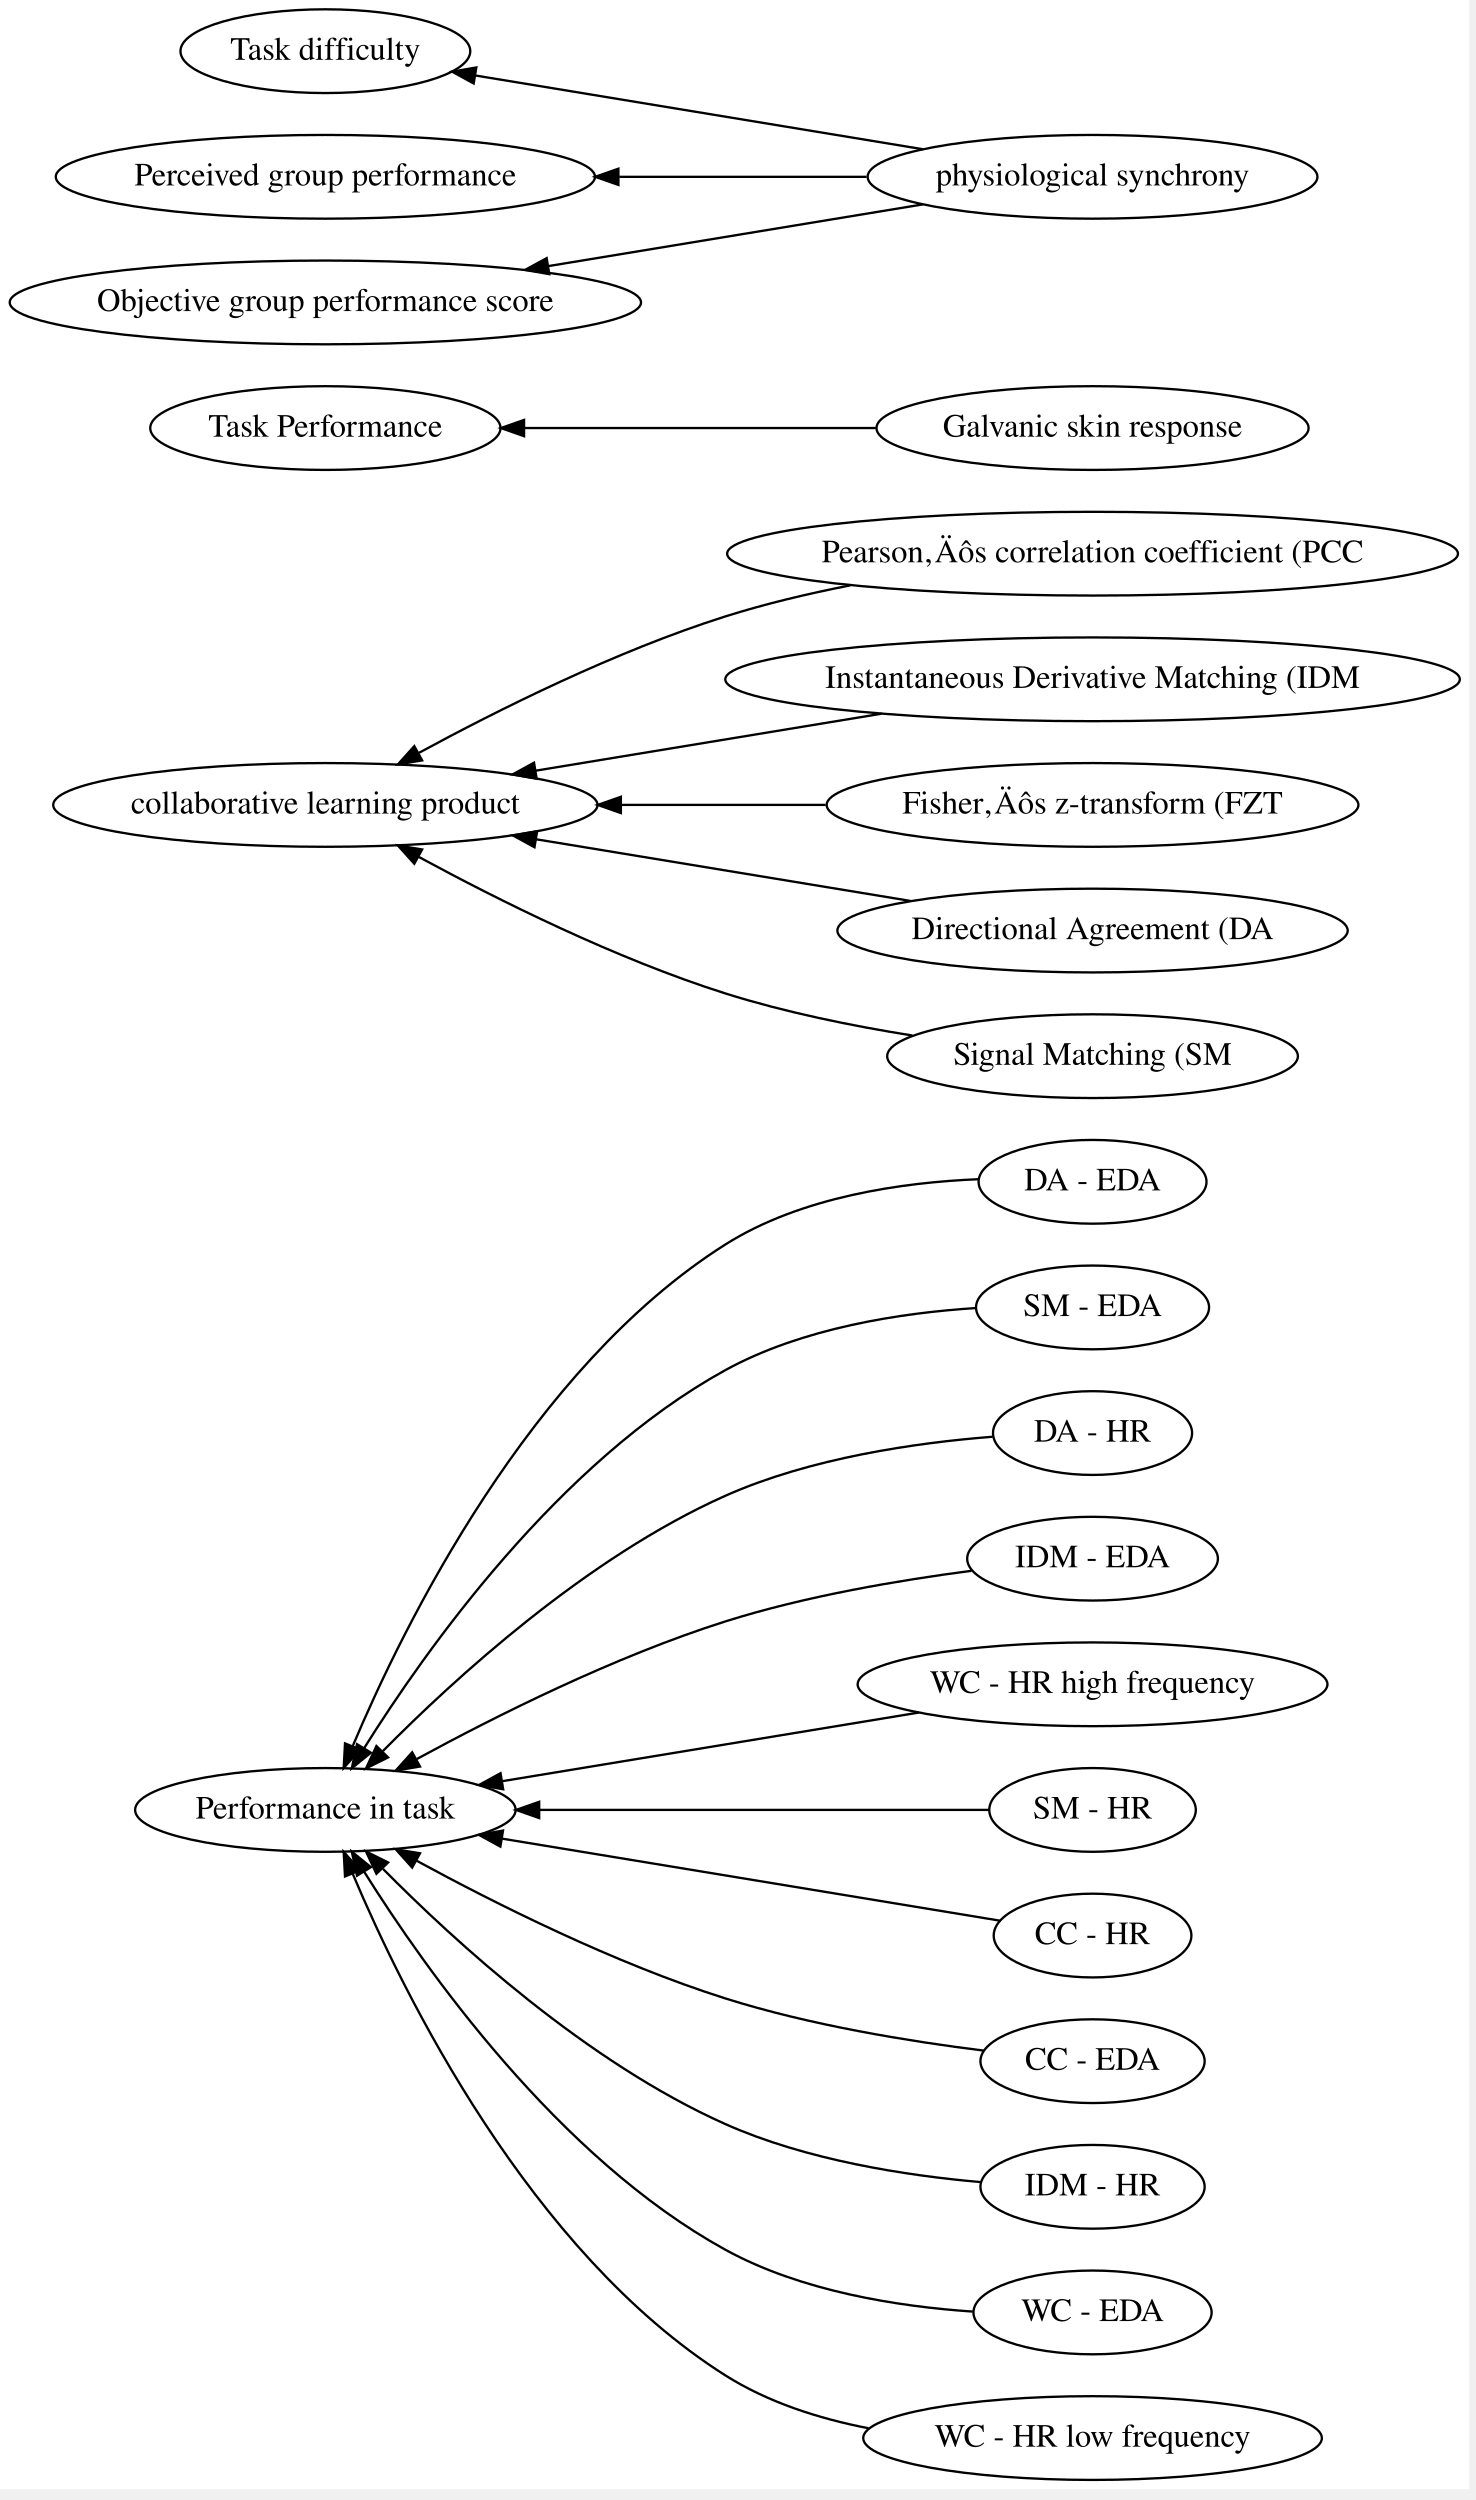
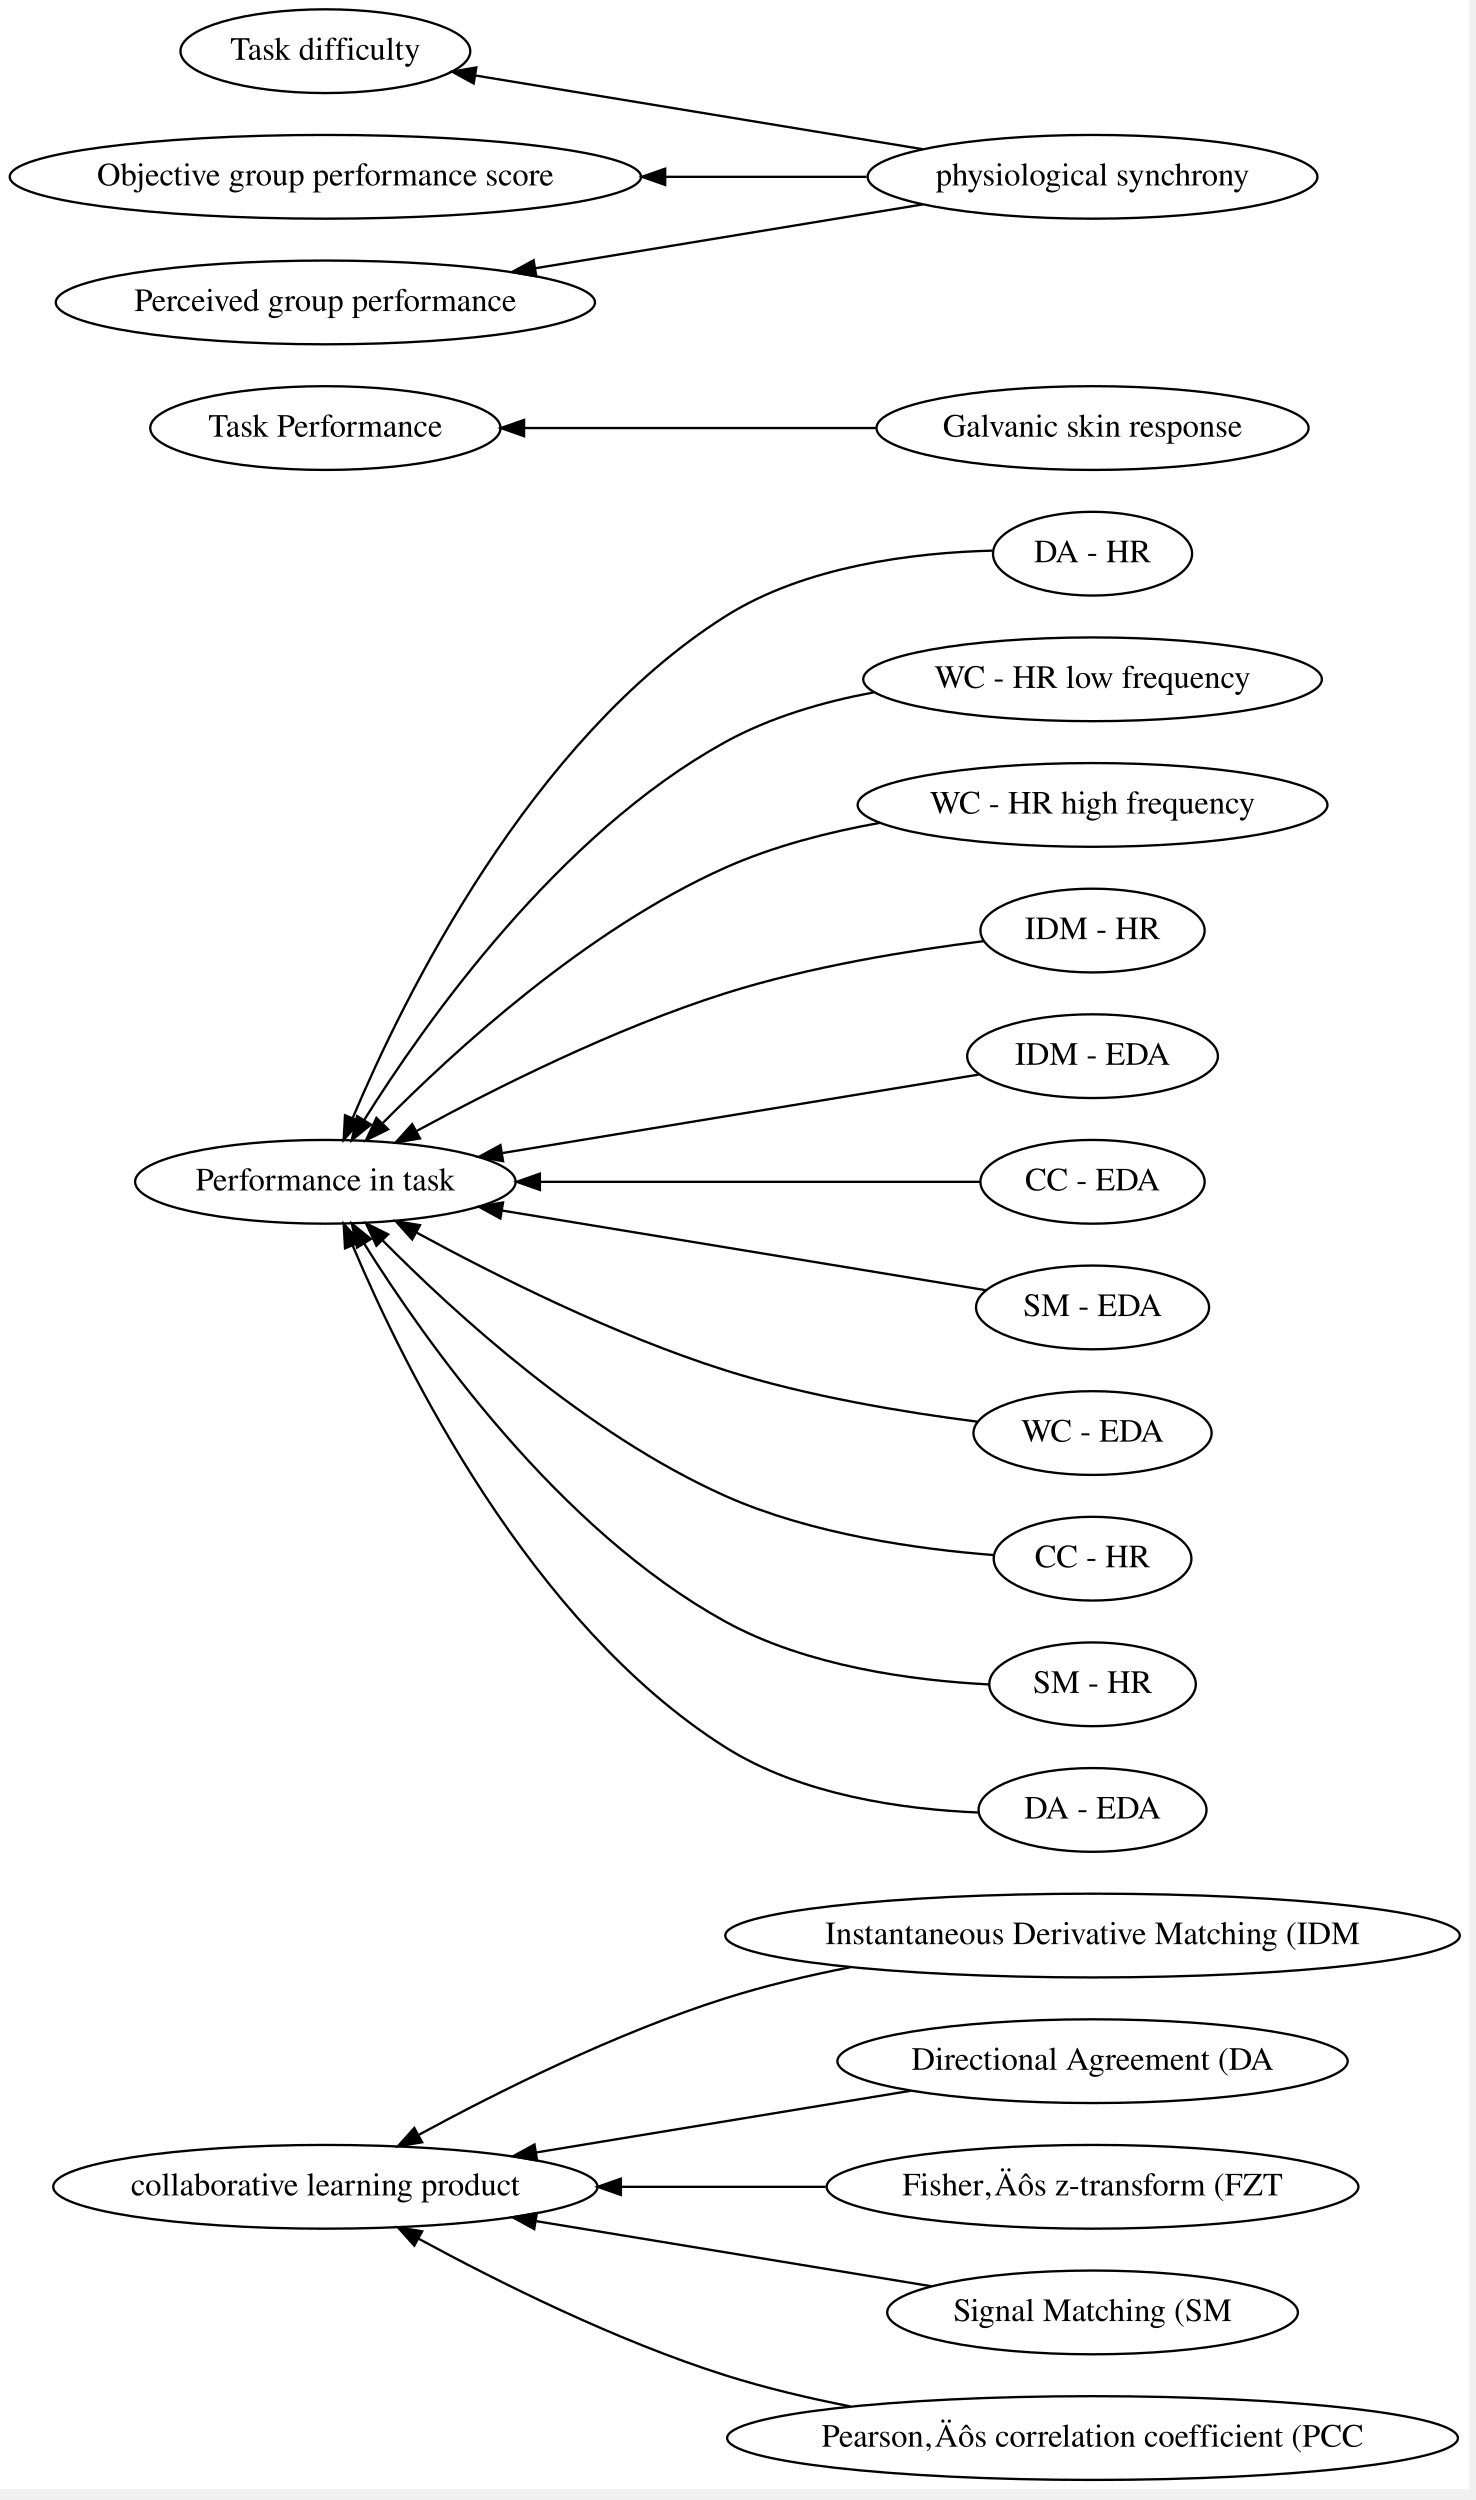
<svg xmlns="http://www.w3.org/2000/svg" xmlns:xlink="http://www.w3.org/1999/xlink" width="425pt" height="720pt" viewBox="0.00 0.00 424.97 720.00">
  <g id="graph0" class="graph" transform="scale(0.67 0.67) rotate(0) translate(4 1066)">
    <polygon fill="white" stroke="transparent" points="-4,4 -4,-1066 627.55,-1066 627.55,4 -4,4" />
    <g id="node1" class="node">
      <g id="a_node1">
-         <a xlink:href="https://scholar.google.com/scholar?hl=en&amp;q=Shared%20Experiences%20of%20Technology%20and%20Trust:%20An%20Experimental%20Study%20of%20Physiological%20Compliance%20Between%20Active%20and%20Passive%20Users%20in%20Technology-Mediated%20Collaborative%20Encounters" xlink:title="DA - EDA">
-           <ellipse fill="none" stroke="black" cx="465.61" cy="-558" rx="48.99" ry="18" />
-           <text text-anchor="middle" x="465.61" y="-554.3" font-family="Times,serif" font-size="14.00">DA - EDA</text>
-         </a>
-       </g>
-     </g>
-     <g id="node24" class="node">
-       <ellipse fill="none" stroke="black" cx="135.84" cy="-288" rx="81.79" ry="18" />
-       <text text-anchor="middle" x="135.84" y="-284.3" font-family="Times,serif" font-size="14.00">Performance in task</text>
-     </g>
-     <g id="edge4" class="edge">
-       <path fill="none" stroke="black" d="M416.94,-559.13C383.94,-557.79 340.26,-551.62 307.68,-531 223.72,-477.87 169.37,-367.08 147.62,-315.51" />
-       <polygon fill="black" stroke="black" points="150.75,-313.93 143.7,-306.02 144.28,-316.6 150.75,-313.93" />
+         <a xlink:href="https://scholar.google.com/scholar?hl=en&amp;q=Investigating%20collaborative%20learning%20success%20with%20physiological%20coupling%20indices%20based%20on%20electrodermal%20activity" xlink:title="Instantaneous Derivative Matching (IDM" target="_blank">
+           <ellipse fill="none" stroke="black" cx="465.61" cy="-234" rx="157.87" ry="18" />
+           <text text-anchor="middle" x="465.61" y="-230.3" font-family="Times,serif" font-size="14.00">Instantaneous Derivative Matching (IDM</text>
+         </a>
+       </g>
+     </g>
+     <g id="node22" class="node">
+       <ellipse fill="none" stroke="black" cx="135.84" cy="-126" rx="116.98" ry="18" />
+       <text text-anchor="middle" x="135.84" y="-122.3" font-family="Times,serif" font-size="14.00">collaborative learning product</text>
+     </g>
+     <g id="edge17" class="edge">
+       <path fill="none" stroke="black" d="M361.5,-220.39C343.36,-216.83 324.81,-212.42 307.68,-207 260.62,-192.11 209.91,-166.76 176.06,-148.39" />
+       <polygon fill="black" stroke="black" points="177.43,-145.14 166.98,-143.4 174.06,-151.28 177.43,-145.14" />
    </g>
    <g id="node2" class="node">
      <g id="a_node2">
-         <a xlink:href="https://scholar.google.com/scholar?hl=en&amp;q=Investigating%20collaborative%20learning%20success%20with%20physiological%20coupling%20indices%20based%20on%20electrodermal%20activity" xlink:title="Pearson‚Äôs correlation coefficient (PCC">
-           <ellipse fill="none" stroke="black" cx="465.61" cy="-828" rx="157.07" ry="18" />
-           <text text-anchor="middle" x="465.61" y="-824.3" font-family="Times,serif" font-size="14.00">Pearson‚Äôs correlation coefficient (PCC</text>
-         </a>
-       </g>
-     </g>
-     <g id="node22" class="node">
-       <ellipse fill="none" stroke="black" cx="135.84" cy="-720" rx="116.98" ry="18" />
-       <text text-anchor="middle" x="135.84" y="-716.3" font-family="Times,serif" font-size="14.00">collaborative learning product</text>
-     </g>
-     <g id="edge15" class="edge">
-       <path fill="none" stroke="black" d="M361.5,-814.39C343.36,-810.83 324.81,-806.42 307.68,-801 260.62,-786.11 209.91,-760.76 176.06,-742.39" />
-       <polygon fill="black" stroke="black" points="177.43,-739.14 166.98,-737.4 174.06,-745.28 177.43,-739.14" />
+         <a xlink:href="https://scholar.google.com/scholar?hl=en&amp;q=Shared%20Experiences%20of%20Technology%20and%20Trust:%20An%20Experimental%20Study%20of%20Physiological%20Compliance%20Between%20Active%20and%20Passive%20Users%20in%20Technology-Mediated%20Collaborative%20Encounters" xlink:title="DA - HR" target="_blank">
+           <ellipse fill="none" stroke="black" cx="465.61" cy="-828" rx="42.79" ry="18" />
+           <text text-anchor="middle" x="465.61" y="-824.3" font-family="Times,serif" font-size="14.00">DA - HR</text>
+         </a>
+       </g>
+     </g>
+     <g id="node21" class="node">
+       <ellipse fill="none" stroke="black" cx="135.84" cy="-558" rx="81.79" ry="18" />
+       <text text-anchor="middle" x="135.84" y="-554.3" font-family="Times,serif" font-size="14.00">Performance in task</text>
+     </g>
+     <g id="edge9" class="edge">
+       <path fill="none" stroke="black" d="M422.51,-829.31C388.98,-828.45 342.13,-822.81 307.68,-801 223.72,-747.87 169.37,-637.08 147.62,-585.51" />
+       <polygon fill="black" stroke="black" points="150.75,-583.93 143.7,-576.02 144.28,-586.6 150.75,-583.93" />
    </g>
    <g id="node3" class="node">
      <g id="a_node3">
-         <a xlink:href="https://scholar.google.com/scholar?hl=en&amp;q=Shared%20Experiences%20of%20Technology%20and%20Trust:%20An%20Experimental%20Study%20of%20Physiological%20Compliance%20Between%20Active%20and%20Passive%20Users%20in%20Technology-Mediated%20Collaborative%20Encounters" xlink:title="SM - EDA">
-           <ellipse fill="none" stroke="black" cx="465.61" cy="-504" rx="50.09" ry="18" />
-           <text text-anchor="middle" x="465.61" y="-500.3" font-family="Times,serif" font-size="14.00">SM - EDA</text>
-         </a>
-       </g>
-     </g>
-     <g id="edge2" class="edge">
-       <path fill="none" stroke="black" d="M415.56,-503.74C383.16,-501.66 340.74,-495.19 307.68,-477 236.02,-437.56 178.74,-356.48 152.46,-314.49" />
-       <polygon fill="black" stroke="black" points="155.4,-312.6 147.18,-305.91 149.44,-316.27 155.4,-312.6" />
+         <a xlink:href="https://scholar.google.com/scholar?hl=en&amp;q=Shared%20Experiences%20of%20Technology%20and%20Trust:%20An%20Experimental%20Study%20of%20Physiological%20Compliance%20Between%20Active%20and%20Passive%20Users%20in%20Technology-Mediated%20Collaborative%20Encounters" xlink:title="WC - HR low frequency" target="_blank">
+           <ellipse fill="none" stroke="black" cx="465.61" cy="-774" rx="98.58" ry="18" />
+           <text text-anchor="middle" x="465.61" y="-770.3" font-family="Times,serif" font-size="14.00">WC - HR low frequency</text>
+         </a>
+       </g>
+     </g>
+     <g id="edge11" class="edge">
+       <path fill="none" stroke="black" d="M371.55,-768.38C349.64,-764.3 327.05,-757.66 307.68,-747 236.02,-707.56 178.74,-626.48 152.46,-584.49" />
+       <polygon fill="black" stroke="black" points="155.4,-582.6 147.18,-575.91 149.44,-586.27 155.4,-582.6" />
    </g>
    <g id="node4" class="node">
      <g id="a_node4">
-         <a xlink:href="https://scholar.google.com/scholar?hl=en&amp;q=Investigating%20collaborative%20learning%20success%20with%20physiological%20coupling%20indices%20based%20on%20electrodermal%20activity" xlink:title="Instantaneous Derivative Matching (IDM">
-           <ellipse fill="none" stroke="black" cx="465.61" cy="-774" rx="157.87" ry="18" />
-           <text text-anchor="middle" x="465.61" y="-770.3" font-family="Times,serif" font-size="14.00">Instantaneous Derivative Matching (IDM</text>
-         </a>
-       </g>
-     </g>
-     <g id="edge17" class="edge">
-       <path fill="none" stroke="black" d="M375.05,-759.24C328.78,-751.62 272.49,-742.35 226.24,-734.73" />
-       <polygon fill="black" stroke="black" points="226.67,-731.25 216.24,-733.08 225.53,-738.16 226.67,-731.25" />
+         <a xlink:href="https://scholar.google.com/scholar?hl=en&amp;q=Shared%20Experiences%20of%20Technology%20and%20Trust:%20An%20Experimental%20Study%20of%20Physiological%20Compliance%20Between%20Active%20and%20Passive%20Users%20in%20Technology-Mediated%20Collaborative%20Encounters" xlink:title="WC - HR high frequency" target="_blank">
+           <ellipse fill="none" stroke="black" cx="465.61" cy="-720" rx="100.98" ry="18" />
+           <text text-anchor="middle" x="465.61" y="-716.3" font-family="Times,serif" font-size="14.00">WC - HR high frequency</text>
+         </a>
+       </g>
+     </g>
+     <g id="edge12" class="edge">
+       <path fill="none" stroke="black" d="M374.36,-712.33C351.92,-708.32 328.38,-702.23 307.68,-693 248.16,-666.45 191.33,-614.44 160.56,-583.3" />
+       <polygon fill="black" stroke="black" points="162.8,-580.58 153.31,-575.86 157.78,-585.46 162.8,-580.58" />
    </g>
    <g id="node5" class="node">
      <g id="a_node5">
-         <a xlink:href="https://scholar.google.com/scholar?hl=en&amp;q=Investigating%20collaborative%20learning%20success%20with%20physiological%20coupling%20indices%20based%20on%20electrodermal%20activity" xlink:title="Fisher‚Äôs z-transform (FZT">
-           <ellipse fill="none" stroke="black" cx="465.61" cy="-720" rx="114.28" ry="18" />
-           <text text-anchor="middle" x="465.61" y="-716.3" font-family="Times,serif" font-size="14.00">Fisher‚Äôs z-transform (FZT</text>
-         </a>
-       </g>
-     </g>
-     <g id="edge16" class="edge">
-       <path fill="none" stroke="black" d="M350.89,-720C322.53,-720 291.94,-720 263.01,-720" />
-       <polygon fill="black" stroke="black" points="262.86,-716.5 252.86,-720 262.86,-723.5 262.86,-716.5" />
+         <a xlink:href="https://scholar.google.com/scholar?hl=en&amp;q=Investigating%20collaborative%20learning%20success%20with%20physiological%20coupling%20indices%20based%20on%20electrodermal%20activity" xlink:title="Directional Agreement (DA" target="_blank">
+           <ellipse fill="none" stroke="black" cx="465.61" cy="-180" rx="109.68" ry="18" />
+           <text text-anchor="middle" x="465.61" y="-176.3" font-family="Times,serif" font-size="14.00">Directional Agreement (DA</text>
+         </a>
+       </g>
+     </g>
+     <g id="edge14" class="edge">
+       <path fill="none" stroke="black" d="M387.35,-167.27C339.09,-159.32 276.76,-149.05 226.35,-140.75" />
+       <polygon fill="black" stroke="black" points="226.87,-137.29 216.43,-139.11 225.73,-144.19 226.87,-137.29" />
    </g>
    <g id="node6" class="node">
      <g id="a_node6">
-         <a xlink:href="https://scholar.google.com/scholar?hl=en&amp;q=Shared%20Experiences%20of%20Technology%20and%20Trust:%20An%20Experimental%20Study%20of%20Physiological%20Compliance%20Between%20Active%20and%20Passive%20Users%20in%20Technology-Mediated%20Collaborative%20Encounters" xlink:title="DA - HR">
-           <ellipse fill="none" stroke="black" cx="465.61" cy="-450" rx="42.79" ry="18" />
-           <text text-anchor="middle" x="465.61" y="-446.3" font-family="Times,serif" font-size="14.00">DA - HR</text>
-         </a>
-       </g>
-     </g>
-     <g id="edge9" class="edge">
-       <path fill="none" stroke="black" d="M422.67,-448.41C390.09,-445.87 344.41,-439.39 307.68,-423 248.16,-396.45 191.33,-344.44 160.56,-313.3" />
-       <polygon fill="black" stroke="black" points="162.8,-310.58 153.31,-305.86 157.78,-315.46 162.8,-310.58" />
+         <a xlink:href="https://scholar.google.com/scholar?hl=en&amp;q=Shared%20Experiences%20of%20Technology%20and%20Trust:%20An%20Experimental%20Study%20of%20Physiological%20Compliance%20Between%20Active%20and%20Passive%20Users%20in%20Technology-Mediated%20Collaborative%20Encounters" xlink:title="IDM - HR" target="_blank">
+           <ellipse fill="none" stroke="black" cx="465.61" cy="-666" rx="48.19" ry="18" />
+           <text text-anchor="middle" x="465.61" y="-662.3" font-family="Times,serif" font-size="14.00">IDM - HR</text>
+         </a>
+       </g>
+     </g>
+     <g id="edge8" class="edge">
+       <path fill="none" stroke="black" d="M418.85,-661.46C387.12,-657.51 344.18,-650.56 307.68,-639 260.19,-623.97 208.98,-598.3 175.14,-579.88" />
+       <polygon fill="black" stroke="black" points="176.52,-576.65 166.07,-574.9 173.15,-582.78 176.52,-576.65" />
    </g>
    <g id="node7" class="node">
      <g id="a_node7">
-         <a xlink:href="https://scholar.google.com/scholar?hl=en&amp;q=Shared%20Experiences%20of%20Technology%20and%20Trust:%20An%20Experimental%20Study%20of%20Physiological%20Compliance%20Between%20Active%20and%20Passive%20Users%20in%20Technology-Mediated%20Collaborative%20Encounters" xlink:title="IDM - EDA">
-           <ellipse fill="none" stroke="black" cx="465.61" cy="-396" rx="53.89" ry="18" />
-           <text text-anchor="middle" x="465.61" y="-392.3" font-family="Times,serif" font-size="14.00">IDM - EDA</text>
-         </a>
-       </g>
-     </g>
-     <g id="edge3" class="edge">
-       <path fill="none" stroke="black" d="M413.6,-390.79C382.49,-386.74 342.2,-379.93 307.68,-369 260.19,-353.97 208.98,-328.3 175.14,-309.88" />
-       <polygon fill="black" stroke="black" points="176.52,-306.65 166.07,-304.9 173.15,-312.78 176.52,-306.65" />
+         <a xlink:href="https://scholar.google.com/scholar?hl=en&amp;q=Investigating%20collaborative%20learning%20success%20with%20physiological%20coupling%20indices%20based%20on%20electrodermal%20activity" xlink:title="Fisher‚Äôs z-transform (FZT" target="_blank">
+           <ellipse fill="none" stroke="black" cx="465.61" cy="-126" rx="114.28" ry="18" />
+           <text text-anchor="middle" x="465.61" y="-122.3" font-family="Times,serif" font-size="14.00">Fisher‚Äôs z-transform (FZT</text>
+         </a>
+       </g>
+     </g>
+     <g id="edge16" class="edge">
+       <path fill="none" stroke="black" d="M350.89,-126C322.53,-126 291.94,-126 263.01,-126" />
+       <polygon fill="black" stroke="black" points="262.86,-122.5 252.86,-126 262.86,-129.5 262.86,-122.5" />
    </g>
    <g id="node8" class="node">
      <g id="a_node8">
-         <a xlink:href="https://scholar.google.com/scholar?hl=en&amp;q=Modeling%20Team-level%20Multimodal%20Dynamics%20during%20Multiparty%20Collaboration" xlink:title="Galvanic skin response">
+         <a xlink:href="https://scholar.google.com/scholar?hl=en&amp;q=Shared%20Experiences%20of%20Technology%20and%20Trust:%20An%20Experimental%20Study%20of%20Physiological%20Compliance%20Between%20Active%20and%20Passive%20Users%20in%20Technology-Mediated%20Collaborative%20Encounters" xlink:title="IDM - EDA" target="_blank">
+           <ellipse fill="none" stroke="black" cx="465.61" cy="-612" rx="53.89" ry="18" />
+           <text text-anchor="middle" x="465.61" y="-608.3" font-family="Times,serif" font-size="14.00">IDM - EDA</text>
+         </a>
+       </g>
+     </g>
+     <g id="edge3" class="edge">
+       <path fill="none" stroke="black" d="M416.95,-604.15C363.1,-595.28 274.77,-580.72 211.69,-570.33" />
+       <polygon fill="black" stroke="black" points="212.23,-566.87 201.8,-568.7 211.09,-573.78 212.23,-566.87" />
+     </g>
+     <g id="node9" class="node">
+       <g id="a_node9">
+         <a xlink:href="https://scholar.google.com/scholar?hl=en&amp;q=Modeling%20Team-level%20Multimodal%20Dynamics%20during%20Multiparty%20Collaboration" xlink:title="Galvanic skin response" target="_blank">
          <ellipse fill="none" stroke="black" cx="465.61" cy="-882" rx="92.88" ry="18" />
          <text text-anchor="middle" x="465.61" y="-878.3" font-family="Times,serif" font-size="14.00">Galvanic skin response</text>
        </a>
      </g>
    </g>
-     <g id="node21" class="node">
+     <g id="node23" class="node">
      <ellipse fill="none" stroke="black" cx="135.84" cy="-882" rx="75.29" ry="18" />
      <text text-anchor="middle" x="135.84" y="-878.3" font-family="Times,serif" font-size="14.00">Task Performance</text>
    </g>
    <g id="edge1" class="edge">
      <path fill="none" stroke="black" d="M372.44,-882C324.98,-882 267.54,-882 221.25,-882" />
      <polygon fill="black" stroke="black" points="221.25,-878.5 211.25,-882 221.25,-885.5 221.25,-878.5" />
    </g>
-     <g id="node9" class="node">
-       <g id="a_node9">
-         <a xlink:href="https://scholar.google.com/scholar?hl=en&amp;q=What%20does%20physiological%20synchrony%20reveal%20about%20metacognitive%20experiences%20and%20group%20performance?" xlink:title="physiological synchrony">
+     <g id="node10" class="node">
+       <g id="a_node10">
+         <a xlink:href="https://scholar.google.com/scholar?hl=en&amp;q=Shared%20Experiences%20of%20Technology%20and%20Trust:%20An%20Experimental%20Study%20of%20Physiological%20Compliance%20Between%20Active%20and%20Passive%20Users%20in%20Technology-Mediated%20Collaborative%20Encounters" xlink:title="CC - EDA" target="_blank">
+           <ellipse fill="none" stroke="black" cx="465.61" cy="-558" rx="48.19" ry="18" />
+           <text text-anchor="middle" x="465.61" y="-554.3" font-family="Times,serif" font-size="14.00">CC - EDA</text>
+         </a>
+       </g>
+     </g>
+     <g id="edge5" class="edge">
+       <path fill="none" stroke="black" d="M417.3,-558C368.01,-558 289.55,-558 228.14,-558" />
+       <polygon fill="black" stroke="black" points="228.05,-554.5 218.05,-558 228.05,-561.5 228.05,-554.5" />
+     </g>
+     <g id="node11" class="node">
+       <g id="a_node11">
+         <a xlink:href="https://scholar.google.com/scholar?hl=en&amp;q=Shared%20Experiences%20of%20Technology%20and%20Trust:%20An%20Experimental%20Study%20of%20Physiological%20Compliance%20Between%20Active%20and%20Passive%20Users%20in%20Technology-Mediated%20Collaborative%20Encounters" xlink:title="SM - EDA" target="_blank">
+           <ellipse fill="none" stroke="black" cx="465.61" cy="-504" rx="50.09" ry="18" />
+           <text text-anchor="middle" x="465.61" y="-500.3" font-family="Times,serif" font-size="14.00">SM - EDA</text>
+         </a>
+       </g>
+     </g>
+     <g id="edge2" class="edge">
+       <path fill="none" stroke="black" d="M419.72,-511.4C366.22,-520.21 276,-535.07 211.83,-545.64" />
+       <polygon fill="black" stroke="black" points="211.07,-542.22 201.77,-547.3 212.21,-549.13 211.07,-542.22" />
+     </g>
+     <g id="node12" class="node">
+       <g id="a_node12">
+         <a xlink:href="https://scholar.google.com/scholar?hl=en&amp;q=Shared%20Experiences%20of%20Technology%20and%20Trust:%20An%20Experimental%20Study%20of%20Physiological%20Compliance%20Between%20Active%20and%20Passive%20Users%20in%20Technology-Mediated%20Collaborative%20Encounters" xlink:title="WC - EDA" target="_blank">
+           <ellipse fill="none" stroke="black" cx="465.61" cy="-450" rx="51.19" ry="18" />
+           <text text-anchor="middle" x="465.61" y="-446.3" font-family="Times,serif" font-size="14.00">WC - EDA</text>
+         </a>
+       </g>
+     </g>
+     <g id="edge6" class="edge">
+       <path fill="none" stroke="black" d="M416.07,-454.89C384.65,-458.9 343.13,-465.78 307.68,-477 260.19,-492.03 208.98,-517.7 175.14,-536.12" />
+       <polygon fill="black" stroke="black" points="173.15,-533.22 166.07,-541.1 176.52,-539.35 173.15,-533.22" />
+     </g>
+     <g id="node13" class="node">
+       <g id="a_node13">
+         <a xlink:href="https://scholar.google.com/scholar?hl=en&amp;q=Shared%20Experiences%20of%20Technology%20and%20Trust:%20An%20Experimental%20Study%20of%20Physiological%20Compliance%20Between%20Active%20and%20Passive%20Users%20in%20Technology-Mediated%20Collaborative%20Encounters" xlink:title="CC - HR" target="_blank">
+           <ellipse fill="none" stroke="black" cx="465.61" cy="-396" rx="42.49" ry="18" />
+           <text text-anchor="middle" x="465.61" y="-392.3" font-family="Times,serif" font-size="14.00">CC - HR</text>
+         </a>
+       </g>
+     </g>
+     <g id="edge10" class="edge">
+       <path fill="none" stroke="black" d="M423.34,-397.54C390.71,-400.04 344.66,-406.5 307.68,-423 248.16,-449.55 191.33,-501.56 160.56,-532.7" />
+       <polygon fill="black" stroke="black" points="157.78,-530.54 153.31,-540.14 162.8,-535.42 157.78,-530.54" />
+     </g>
+     <g id="node14" class="node">
+       <g id="a_node14">
+         <a xlink:href="https://scholar.google.com/scholar?hl=en&amp;q=Shared%20Experiences%20of%20Technology%20and%20Trust:%20An%20Experimental%20Study%20of%20Physiological%20Compliance%20Between%20Active%20and%20Passive%20Users%20in%20Technology-Mediated%20Collaborative%20Encounters" xlink:title="SM - HR" target="_blank">
+           <ellipse fill="none" stroke="black" cx="465.61" cy="-342" rx="44.39" ry="18" />
+           <text text-anchor="middle" x="465.61" y="-338.3" font-family="Times,serif" font-size="14.00">SM - HR</text>
+         </a>
+       </g>
+     </g>
+     <g id="edge7" class="edge">
+       <path fill="none" stroke="black" d="M421.15,-341.94C388.16,-343.62 342.67,-349.74 307.68,-369 236.02,-408.44 178.74,-489.52 152.46,-531.51" />
+       <polygon fill="black" stroke="black" points="149.44,-529.73 147.18,-540.09 155.4,-533.4 149.44,-529.73" />
+     </g>
+     <g id="node15" class="node">
+       <g id="a_node15">
+         <a xlink:href="https://scholar.google.com/scholar?hl=en&amp;q=Investigating%20collaborative%20learning%20success%20with%20physiological%20coupling%20indices%20based%20on%20electrodermal%20activity" xlink:title="Signal Matching (SM" target="_blank">
+           <ellipse fill="none" stroke="black" cx="465.61" cy="-72" rx="88.28" ry="18" />
+           <text text-anchor="middle" x="465.61" y="-68.3" font-family="Times,serif" font-size="14.00">Signal Matching (SM</text>
+         </a>
+       </g>
+     </g>
+     <g id="edge13" class="edge">
+       <path fill="none" stroke="black" d="M396.3,-83.25C347.03,-91.37 280.06,-102.4 226.5,-111.23" />
+       <polygon fill="black" stroke="black" points="225.61,-107.83 216.31,-112.91 226.75,-114.73 225.61,-107.83" />
+     </g>
+     <g id="node16" class="node">
+       <g id="a_node16">
+         <a xlink:href="https://scholar.google.com/scholar?hl=en&amp;q=What%20does%20physiological%20synchrony%20reveal%20about%20metacognitive%20experiences%20and%20group%20performance?" xlink:title="physiological synchrony" target="_blank">
          <ellipse fill="none" stroke="black" cx="465.61" cy="-990" rx="96.68" ry="18" />
          <text text-anchor="middle" x="465.61" y="-986.3" font-family="Times,serif" font-size="14.00">physiological synchrony</text>
        </a>
      </g>
    </g>
    <g id="node19" class="node">
      <ellipse fill="none" stroke="black" cx="135.84" cy="-1044" rx="62.29" ry="18" />
      <text text-anchor="middle" x="135.84" y="-1040.3" font-family="Times,serif" font-size="14.00">Task difficulty</text>
    </g>
    <g id="edge18" class="edge">
      <path fill="none" stroke="black" d="M392.68,-1001.85C335.2,-1011.32 255.41,-1024.47 200.29,-1033.55" />
      <polygon fill="black" stroke="black" points="199.59,-1030.11 190.29,-1035.19 200.73,-1037.02 199.59,-1030.11" />
    </g>
    <g id="node20" class="node">
-       <ellipse fill="none" stroke="black" cx="135.84" cy="-990" rx="115.88" ry="18" />
-       <text text-anchor="middle" x="135.84" y="-986.3" font-family="Times,serif" font-size="14.00">Perceived group performance</text>
+       <ellipse fill="none" stroke="black" cx="135.84" cy="-990" rx="135.68" ry="18" />
+       <text text-anchor="middle" x="135.84" y="-986.3" font-family="Times,serif" font-size="14.00">Objective group performance score</text>
+     </g>
+     <g id="edge20" class="edge">
+       <path fill="none" stroke="black" d="M368.48,-990C341.45,-990 311.43,-990 282.2,-990" />
+       <polygon fill="black" stroke="black" points="281.9,-986.5 271.9,-990 281.9,-993.5 281.9,-986.5" />
+     </g>
+     <g id="node24" class="node">
+       <ellipse fill="none" stroke="black" cx="135.84" cy="-936" rx="115.88" ry="18" />
+       <text text-anchor="middle" x="135.84" y="-932.3" font-family="Times,serif" font-size="14.00">Perceived group performance</text>
    </g>
    <g id="edge19" class="edge">
-       <path fill="none" stroke="black" d="M368.48,-990C335.22,-990 297.43,-990 262.16,-990" />
-       <polygon fill="black" stroke="black" points="261.8,-986.5 251.8,-990 261.8,-993.5 261.8,-986.5" />
-     </g>
-     <g id="node23" class="node">
-       <ellipse fill="none" stroke="black" cx="135.84" cy="-936" rx="135.68" ry="18" />
-       <text text-anchor="middle" x="135.84" y="-932.3" font-family="Times,serif" font-size="14.00">Objective group performance score</text>
-     </g>
-     <g id="edge20" class="edge">
-       <path fill="none" stroke="black" d="M392.68,-978.15C345.42,-970.36 283.08,-960.09 231.77,-951.64" />
-       <polygon fill="black" stroke="black" points="232.09,-948.15 221.66,-949.97 230.96,-955.05 232.09,-948.15" />
-     </g>
-     <g id="node10" class="node">
-       <g id="a_node10">
-         <a xlink:href="https://scholar.google.com/scholar?hl=en&amp;q=Shared%20Experiences%20of%20Technology%20and%20Trust:%20An%20Experimental%20Study%20of%20Physiological%20Compliance%20Between%20Active%20and%20Passive%20Users%20in%20Technology-Mediated%20Collaborative%20Encounters" xlink:title="WC - HR high frequency">
-           <ellipse fill="none" stroke="black" cx="465.61" cy="-342" rx="100.98" ry="18" />
-           <text text-anchor="middle" x="465.61" y="-338.3" font-family="Times,serif" font-size="14.00">WC - HR high frequency</text>
-         </a>
-       </g>
-     </g>
-     <g id="edge12" class="edge">
-       <path fill="none" stroke="black" d="M391.05,-329.88C337.68,-321.09 265.72,-309.23 211.98,-300.38" />
-       <polygon fill="black" stroke="black" points="212.27,-296.88 201.83,-298.71 211.13,-303.79 212.27,-296.88" />
-     </g>
-     <g id="node11" class="node">
-       <g id="a_node11">
-         <a xlink:href="https://scholar.google.com/scholar?hl=en&amp;q=Shared%20Experiences%20of%20Technology%20and%20Trust:%20An%20Experimental%20Study%20of%20Physiological%20Compliance%20Between%20Active%20and%20Passive%20Users%20in%20Technology-Mediated%20Collaborative%20Encounters" xlink:title="SM - HR">
-           <ellipse fill="none" stroke="black" cx="465.61" cy="-288" rx="44.39" ry="18" />
-           <text text-anchor="middle" x="465.61" y="-284.3" font-family="Times,serif" font-size="14.00">SM - HR</text>
-         </a>
-       </g>
-     </g>
-     <g id="edge7" class="edge">
-       <path fill="none" stroke="black" d="M421.09,-288C372.09,-288 291.12,-288 228.1,-288" />
-       <polygon fill="black" stroke="black" points="227.75,-284.5 217.75,-288 227.75,-291.5 227.75,-284.5" />
-     </g>
-     <g id="node12" class="node">
-       <g id="a_node12">
-         <a xlink:href="https://scholar.google.com/scholar?hl=en&amp;q=Shared%20Experiences%20of%20Technology%20and%20Trust:%20An%20Experimental%20Study%20of%20Physiological%20Compliance%20Between%20Active%20and%20Passive%20Users%20in%20Technology-Mediated%20Collaborative%20Encounters" xlink:title="CC - HR">
-           <ellipse fill="none" stroke="black" cx="465.61" cy="-234" rx="42.49" ry="18" />
-           <text text-anchor="middle" x="465.61" y="-230.3" font-family="Times,serif" font-size="14.00">CC - HR</text>
-         </a>
-       </g>
-     </g>
-     <g id="edge10" class="edge">
-       <path fill="none" stroke="black" d="M426.05,-240.35C373.57,-249 278.58,-264.65 211.82,-275.65" />
-       <polygon fill="black" stroke="black" points="211.07,-272.22 201.77,-277.3 212.2,-279.13 211.07,-272.22" />
-     </g>
-     <g id="node13" class="node">
-       <g id="a_node13">
-         <a xlink:href="https://scholar.google.com/scholar?hl=en&amp;q=Shared%20Experiences%20of%20Technology%20and%20Trust:%20An%20Experimental%20Study%20of%20Physiological%20Compliance%20Between%20Active%20and%20Passive%20Users%20in%20Technology-Mediated%20Collaborative%20Encounters" xlink:title="CC - EDA">
-           <ellipse fill="none" stroke="black" cx="465.61" cy="-180" rx="48.19" ry="18" />
-           <text text-anchor="middle" x="465.61" y="-176.3" font-family="Times,serif" font-size="14.00">CC - EDA</text>
-         </a>
-       </g>
-     </g>
-     <g id="edge5" class="edge">
-       <path fill="none" stroke="black" d="M418.85,-184.54C387.12,-188.49 344.18,-195.44 307.68,-207 260.19,-222.03 208.98,-247.7 175.14,-266.12" />
-       <polygon fill="black" stroke="black" points="173.15,-263.22 166.07,-271.1 176.52,-269.35 173.15,-263.22" />
-     </g>
-     <g id="node14" class="node">
-       <g id="a_node14">
-         <a xlink:href="https://scholar.google.com/scholar?hl=en&amp;q=Shared%20Experiences%20of%20Technology%20and%20Trust:%20An%20Experimental%20Study%20of%20Physiological%20Compliance%20Between%20Active%20and%20Passive%20Users%20in%20Technology-Mediated%20Collaborative%20Encounters" xlink:title="IDM - HR">
-           <ellipse fill="none" stroke="black" cx="465.61" cy="-126" rx="48.19" ry="18" />
-           <text text-anchor="middle" x="465.61" y="-122.3" font-family="Times,serif" font-size="14.00">IDM - HR</text>
-         </a>
-       </g>
-     </g>
-     <g id="edge8" class="edge">
-       <path fill="none" stroke="black" d="M417.53,-128.02C385.4,-130.83 342.52,-137.46 307.68,-153 248.16,-179.55 191.33,-231.56 160.56,-262.7" />
-       <polygon fill="black" stroke="black" points="157.78,-260.54 153.31,-270.14 162.8,-265.42 157.78,-260.54" />
-     </g>
-     <g id="node15" class="node">
-       <g id="a_node15">
-         <a xlink:href="https://scholar.google.com/scholar?hl=en&amp;q=Investigating%20collaborative%20learning%20success%20with%20physiological%20coupling%20indices%20based%20on%20electrodermal%20activity" xlink:title="Directional Agreement (DA">
-           <ellipse fill="none" stroke="black" cx="465.61" cy="-666" rx="109.68" ry="18" />
-           <text text-anchor="middle" x="465.61" y="-662.3" font-family="Times,serif" font-size="14.00">Directional Agreement (DA</text>
-         </a>
-       </g>
-     </g>
-     <g id="edge14" class="edge">
-       <path fill="none" stroke="black" d="M387.35,-678.73C339.09,-686.68 276.76,-696.95 226.35,-705.25" />
-       <polygon fill="black" stroke="black" points="225.73,-701.81 216.43,-706.89 226.87,-708.71 225.73,-701.81" />
-     </g>
-     <g id="node16" class="node">
-       <g id="a_node16">
-         <a xlink:href="https://scholar.google.com/scholar?hl=en&amp;q=Shared%20Experiences%20of%20Technology%20and%20Trust:%20An%20Experimental%20Study%20of%20Physiological%20Compliance%20Between%20Active%20and%20Passive%20Users%20in%20Technology-Mediated%20Collaborative%20Encounters" xlink:title="WC - EDA">
-           <ellipse fill="none" stroke="black" cx="465.61" cy="-72" rx="51.19" ry="18" />
-           <text text-anchor="middle" x="465.61" y="-68.3" font-family="Times,serif" font-size="14.00">WC - EDA</text>
-         </a>
-       </g>
-     </g>
-     <g id="edge6" class="edge">
-       <path fill="none" stroke="black" d="M414.13,-72.36C381.92,-74.53 340.25,-81.07 307.68,-99 236.02,-138.44 178.74,-219.52 152.46,-261.51" />
-       <polygon fill="black" stroke="black" points="149.44,-259.73 147.18,-270.09 155.4,-263.4 149.44,-259.73" />
+       <path fill="none" stroke="black" d="M392.68,-978.15C343.64,-970.07 278.36,-959.32 226.02,-950.69" />
+       <polygon fill="black" stroke="black" points="226.5,-947.22 216.06,-949.05 225.36,-954.13 226.5,-947.22" />
    </g>
    <g id="node17" class="node">
      <g id="a_node17">
-         <a xlink:href="https://scholar.google.com/scholar?hl=en&amp;q=Shared%20Experiences%20of%20Technology%20and%20Trust:%20An%20Experimental%20Study%20of%20Physiological%20Compliance%20Between%20Active%20and%20Passive%20Users%20in%20Technology-Mediated%20Collaborative%20Encounters" xlink:title="WC - HR low frequency">
-           <ellipse fill="none" stroke="black" cx="465.61" cy="-18" rx="98.58" ry="18" />
-           <text text-anchor="middle" x="465.61" y="-14.3" font-family="Times,serif" font-size="14.00">WC - HR low frequency</text>
-         </a>
-       </g>
-     </g>
-     <g id="edge11" class="edge">
-       <path fill="none" stroke="black" d="M369.34,-22.2C347.86,-26.37 326.01,-33.39 307.68,-45 223.72,-98.13 169.37,-208.92 147.62,-260.49" />
-       <polygon fill="black" stroke="black" points="144.28,-259.4 143.7,-269.98 150.75,-262.07 144.28,-259.4" />
+         <a xlink:href="https://scholar.google.com/scholar?hl=en&amp;q=Shared%20Experiences%20of%20Technology%20and%20Trust:%20An%20Experimental%20Study%20of%20Physiological%20Compliance%20Between%20Active%20and%20Passive%20Users%20in%20Technology-Mediated%20Collaborative%20Encounters" xlink:title="DA - EDA" target="_blank">
+           <ellipse fill="none" stroke="black" cx="465.61" cy="-288" rx="48.99" ry="18" />
+           <text text-anchor="middle" x="465.61" y="-284.3" font-family="Times,serif" font-size="14.00">DA - EDA</text>
+         </a>
+       </g>
+     </g>
+     <g id="edge4" class="edge">
+       <path fill="none" stroke="black" d="M416.94,-286.87C383.94,-288.21 340.26,-294.38 307.68,-315 223.72,-368.13 169.37,-478.92 147.62,-530.49" />
+       <polygon fill="black" stroke="black" points="144.28,-529.4 143.7,-539.98 150.75,-532.07 144.28,-529.4" />
    </g>
    <g id="node18" class="node">
      <g id="a_node18">
-         <a xlink:href="https://scholar.google.com/scholar?hl=en&amp;q=Investigating%20collaborative%20learning%20success%20with%20physiological%20coupling%20indices%20based%20on%20electrodermal%20activity" xlink:title="Signal Matching (SM">
-           <ellipse fill="none" stroke="black" cx="465.61" cy="-612" rx="88.28" ry="18" />
-           <text text-anchor="middle" x="465.61" y="-608.3" font-family="Times,serif" font-size="14.00">Signal Matching (SM</text>
-         </a>
-       </g>
-     </g>
-     <g id="edge13" class="edge">
-       <path fill="none" stroke="black" d="M388.18,-620.88C362.26,-625.01 333.37,-630.87 307.68,-639 260.62,-653.89 209.91,-679.24 176.06,-697.61" />
-       <polygon fill="black" stroke="black" points="174.06,-694.72 166.98,-702.6 177.43,-700.86 174.06,-694.72" />
+         <a xlink:href="https://scholar.google.com/scholar?hl=en&amp;q=Investigating%20collaborative%20learning%20success%20with%20physiological%20coupling%20indices%20based%20on%20electrodermal%20activity" xlink:title="Pearson‚Äôs correlation coefficient (PCC" target="_blank">
+           <ellipse fill="none" stroke="black" cx="465.61" cy="-18" rx="157.07" ry="18" />
+           <text text-anchor="middle" x="465.61" y="-14.3" font-family="Times,serif" font-size="14.00">Pearson‚Äôs correlation coefficient (PCC</text>
+         </a>
+       </g>
+     </g>
+     <g id="edge15" class="edge">
+       <path fill="none" stroke="black" d="M361.5,-31.61C343.36,-35.17 324.81,-39.58 307.68,-45 260.62,-59.89 209.91,-85.24 176.06,-103.61" />
+       <polygon fill="black" stroke="black" points="174.06,-100.72 166.98,-108.6 177.43,-106.86 174.06,-100.72" />
    </g>
  </g>
</svg>
